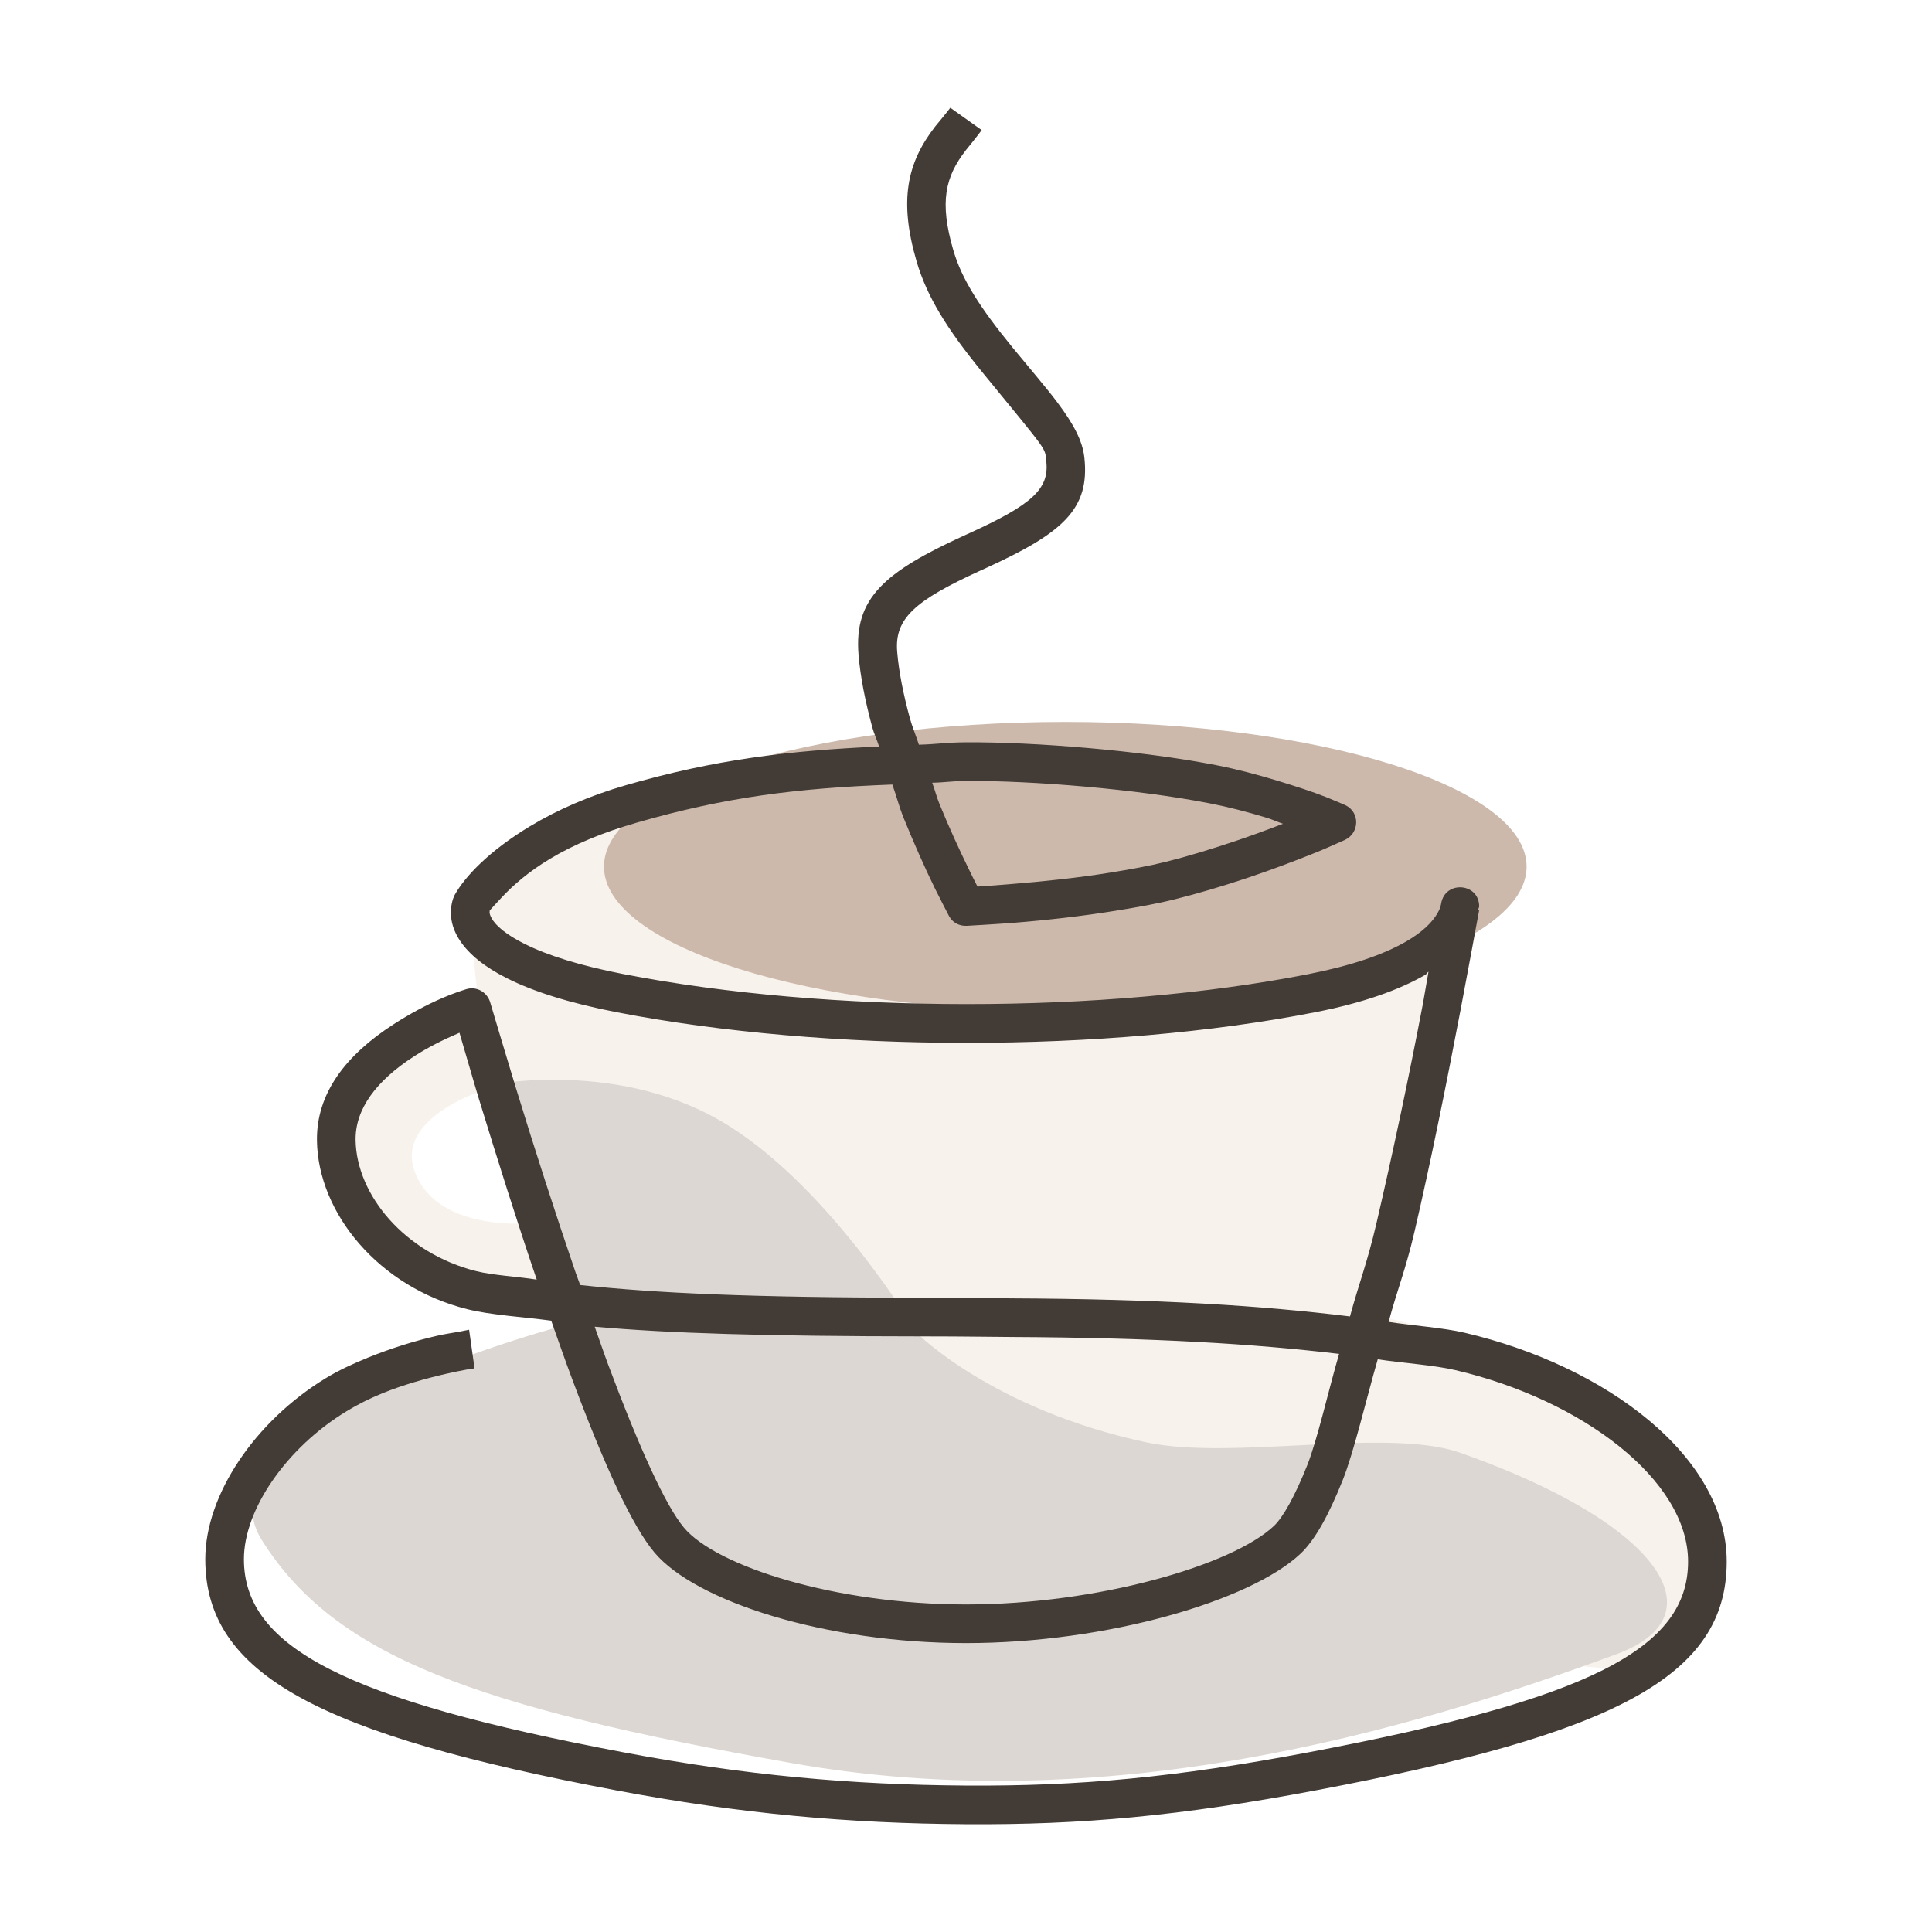
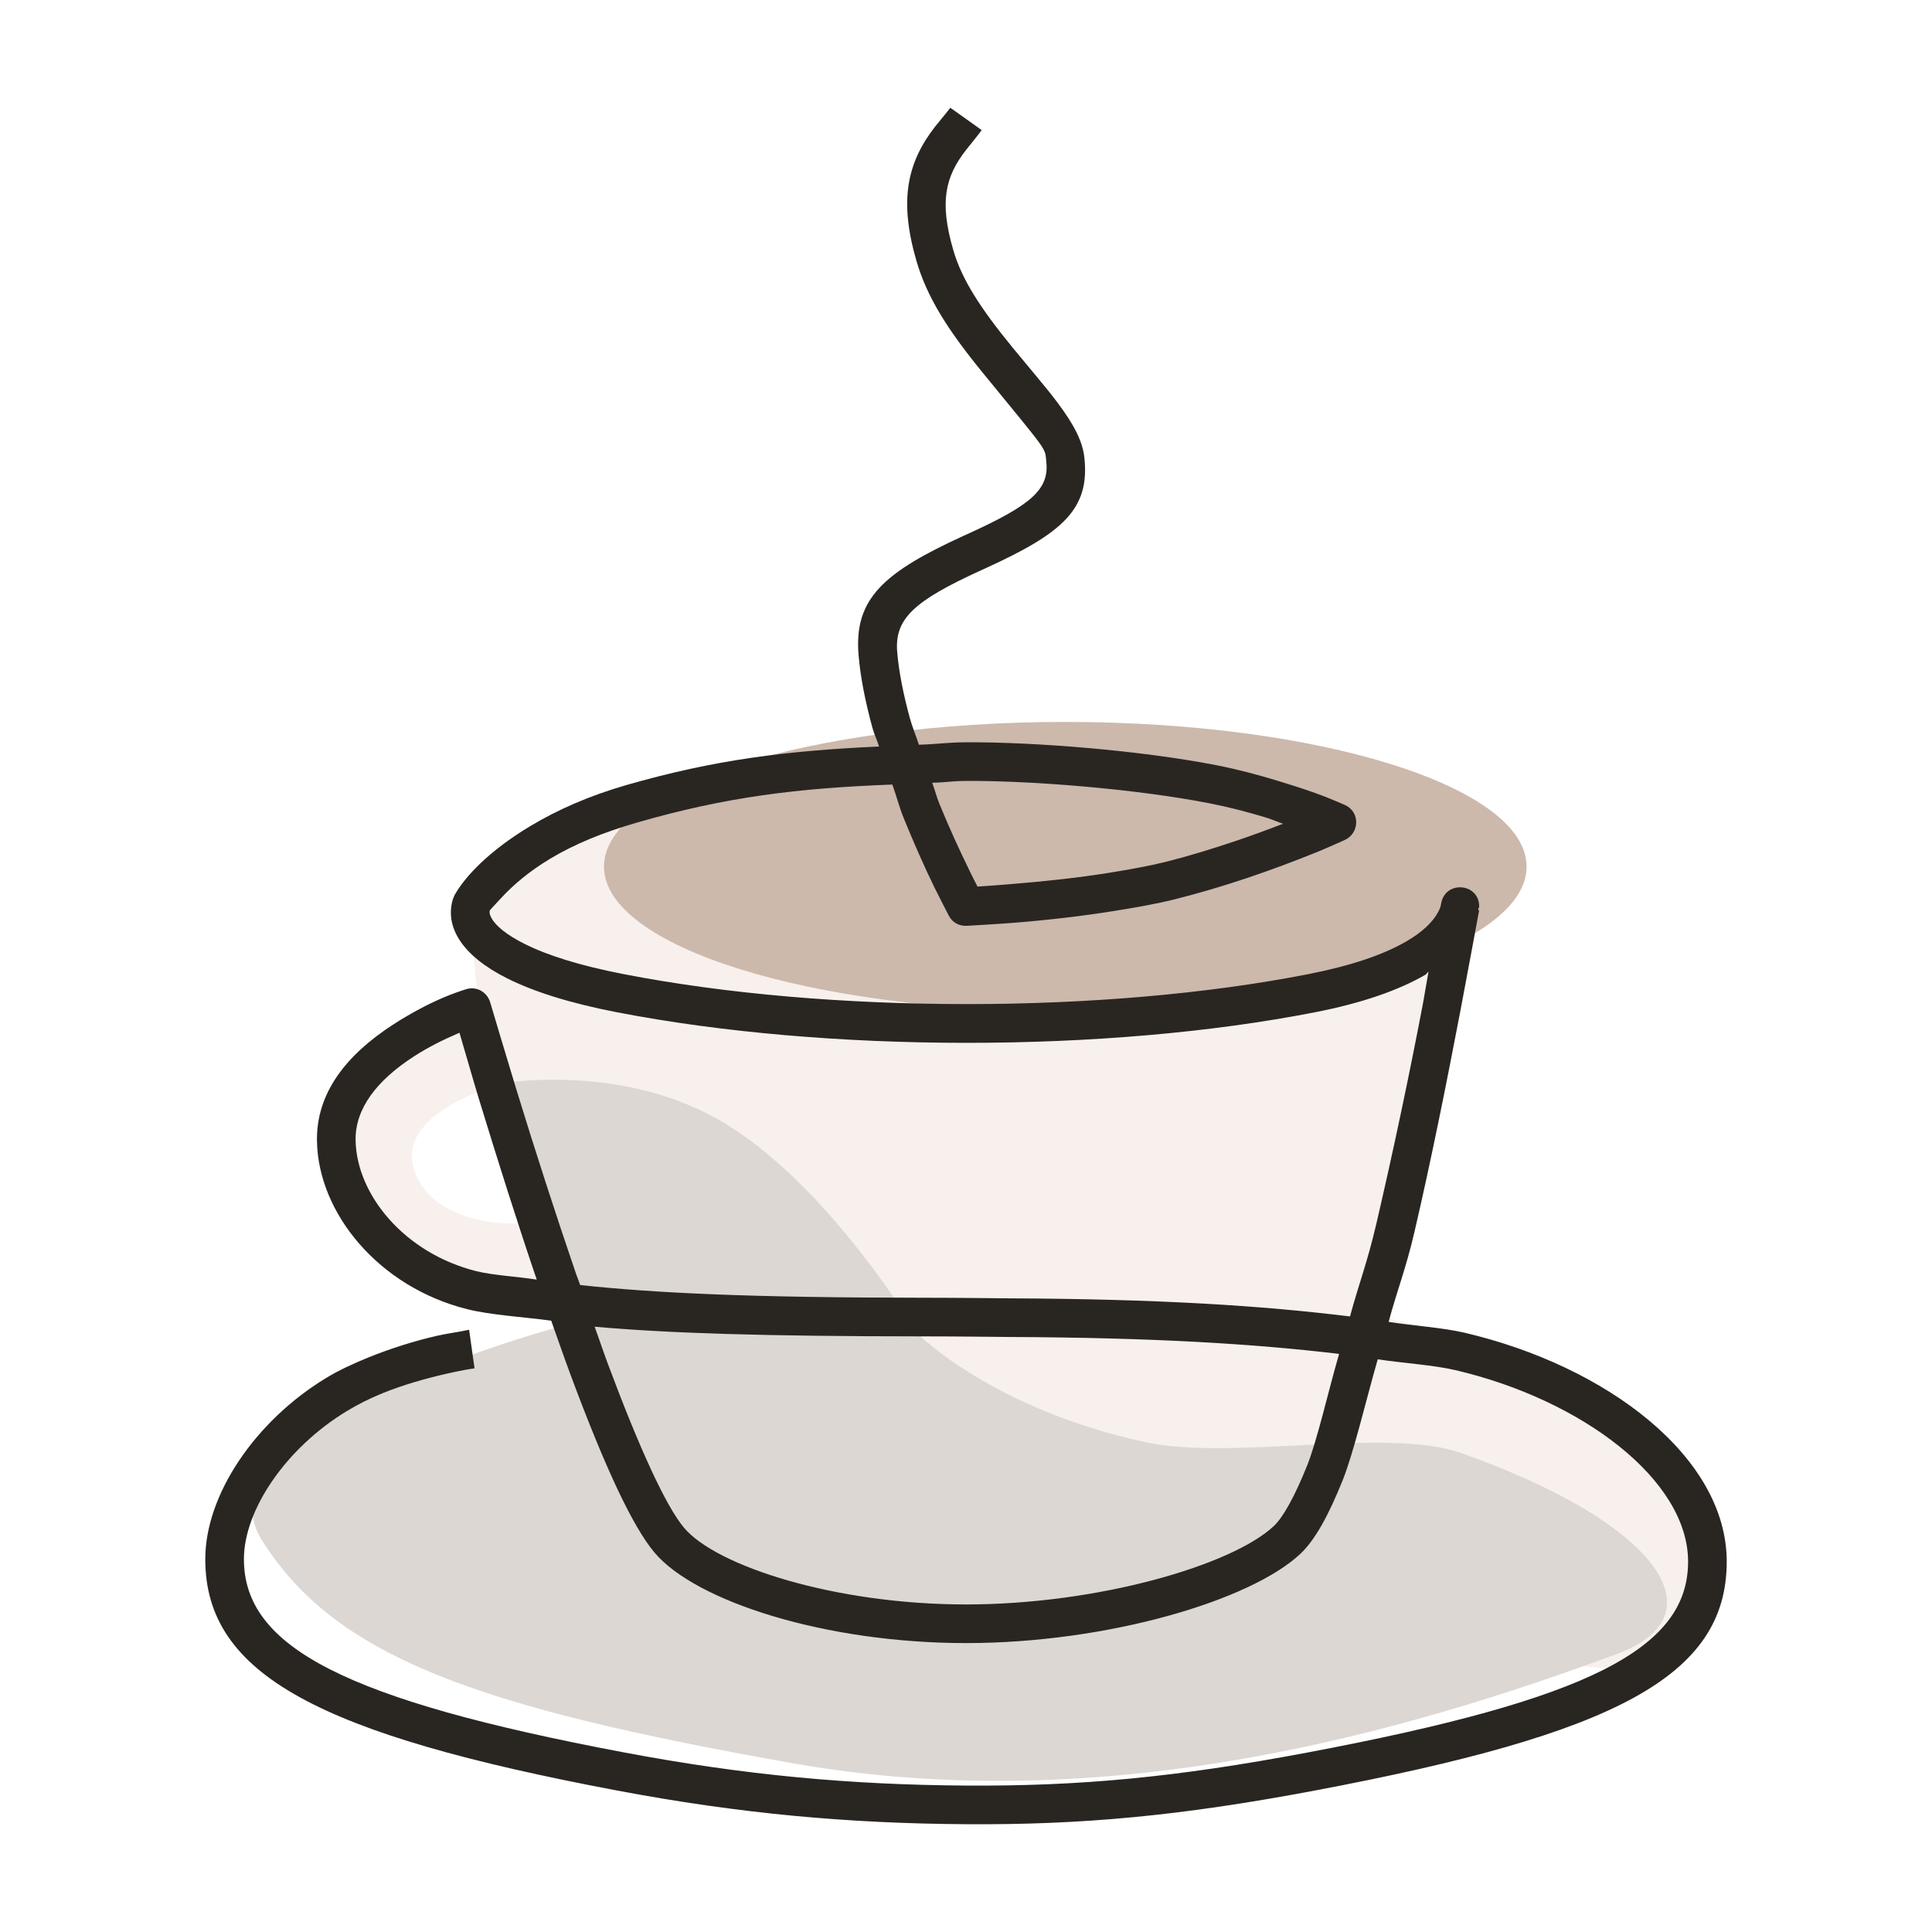
<svg xmlns="http://www.w3.org/2000/svg" height="100%" stroke-miterlimit="10" style="fill-rule:nonzero;clip-rule:evenodd;stroke-linecap:round;stroke-linejoin:round;" version="1.1" viewBox="0 0 100 100" width="100%" xml:space="preserve">
  <defs />
  <g id="Layer-1">
-     <path d="M23.997 52.852C23.997 52.852 20.007 53.61 18.555 55.886C17.103 58.162 16.835 59.797 18.19 61.955C19.546 64.113 22.029 65.681 24.52 66.822C27.01 67.964 28.154 66.52 28.154 66.52L27.256 63.317C27.256 63.317 22.504 63.737 21.435 60.551C20.516 57.81 25.106 56.398 25.106 56.398L23.997 52.852Z" fill="#f8f2ec" fill-rule="nonzero" opacity="1" stroke="none" />
-     <path d="M24.711 47.082C23.186 53.379 31.262 70.646 31.262 70.646L65.753 80.098C65.753 80.098 79.789 87.512 84.726 86.182C89.664 84.853 88.337 78.948 85.503 74.78C82.67 70.613 71.308 68.102 71.308 68.102L75.105 50.534L35.517 41.318C35.517 41.318 26.237 40.786 24.711 47.082Z" fill="#f8f2ec" fill-rule="nonzero" opacity="1" stroke="none" />
+     <path d="M23.997 52.852C23.997 52.852 20.007 53.61 18.555 55.886C17.103 58.162 16.835 59.797 18.19 61.955C19.546 64.113 22.029 65.681 24.52 66.822C27.01 67.964 28.154 66.52 28.154 66.52L27.256 63.317C27.256 63.317 22.504 63.737 21.435 60.551C20.516 57.81 25.106 56.398 25.106 56.398L23.997 52.852Z" fill="#f8f0ec" fill-rule="nonzero" opacity="1" stroke="none" />
+     <path d="M24.711 47.082C23.186 53.379 31.262 70.646 31.262 70.646L65.753 80.098C65.753 80.098 79.789 87.512 84.726 86.182C89.664 84.853 88.337 78.948 85.503 74.78C82.67 70.613 71.308 68.102 71.308 68.102L75.105 50.534L35.517 41.318C35.517 41.318 26.237 40.786 24.711 47.082Z" fill="#f8f0ec" fill-rule="nonzero" opacity="1" stroke="none" />
    <path d="M31.262 44.856C31.262 40.72 41.952 37.367 55.139 37.367C68.326 37.367 79.016 40.72 79.016 44.856C79.016 48.991 68.326 52.344 55.139 52.344C41.952 52.344 31.262 48.991 31.262 44.856Z" fill="#ccb9ac" fill-rule="nonzero" opacity="1" stroke="none" />
    <path d="M25.016 56.212L29.603 68.488C29.603 68.488 9.76 73.664 13.548 79.708C17.335 85.751 24.616 88.354 40.971 91.256C57.326 94.157 72.781 89.635 83.685 85.613C89.097 83.616 85.896 78.821 75.574 75.192C71.819 73.872 63.774 75.609 59.321 74.653C51.355 72.943 47.469 69.009 47.469 69.009C47.469 69.009 42.822 61.165 37.209 57.965C31.596 54.766 25.016 56.212 25.016 56.212Z" fill="#ddd7d3" fill-rule="nonzero" opacity="1" stroke="none" />
-     <path d="M49.188 5.577C49.064 5.753 48.441 6.501 48.406 6.546C46.947 8.42 46.523 10.376 47.438 13.514C47.976 15.361 49.028 17.043 50.844 19.265C54.334 23.535 54.072 23.133 54.156 23.89C54.316 25.326 53.373 26.132 50.219 27.577C50.051 27.654 50.044 27.656 49.875 27.733C45.773 29.613 44.196 30.966 44.438 33.889C44.533 35.046 44.785 36.304 45.156 37.671C45.24 37.98 45.404 38.324 45.5 38.639C40.749 38.855 36.991 39.317 32.406 40.639C30.493 41.192 28.84 41.921 27.438 42.764C25.293 44.055 24.059 45.383 23.531 46.327C23.46 46.475 23.434 46.559 23.406 46.671C23.081 47.996 23.891 49.457 26.25 50.639C27.609 51.321 29.475 51.918 31.906 52.389C42.798 54.504 57.28 54.51 68.094 52.389C70.523 51.913 72.401 51.251 73.781 50.452C73.86 50.406 73.862 50.342 73.938 50.296C73.807 51.007 73.738 51.494 73.656 51.921C72.916 55.797 72.091 59.681 71.25 63.296C70.766 65.378 70.346 66.4 69.875 68.139C65.283 67.574 60.001 67.238 52.281 67.202C51.033 67.196 50.052 67.172 47.812 67.171C38.789 67.165 33.929 66.93 30.031 66.514C29.959 66.304 29.886 66.135 29.812 65.921C28.763 62.851 27.696 59.557 26.688 56.264C26.334 55.112 25.39 51.943 25.375 51.889C25.219 51.349 24.662 51.031 24.125 51.202C23.877 51.281 23.463 51.415 22.938 51.639C22.066 52.012 21.195 52.486 20.375 53.014C17.895 54.614 16.369 56.591 16.406 59.046C16.462 62.794 19.608 66.62 24.188 67.764C25.404 68.069 27.116 68.167 28.531 68.358C28.887 69.368 29.253 70.415 29.594 71.327C31.304 75.907 32.73 78.996 33.875 80.358C36.002 82.887 42.709 85.046 50 85.046C57.306 85.046 64.73 82.854 67.312 80.421C68.056 79.72 68.762 78.453 69.5 76.608C70.075 75.171 70.712 72.438 71.312 70.358C72.612 70.556 74.192 70.651 75.344 70.921C81.883 72.453 87.375 76.598 87.375 80.827C87.375 85.345 82.234 87.96 67.719 90.702C60.85 91.999 55.867 92.459 50 92.421C44.049 92.382 38.571 91.89 32.281 90.702C17.88 87.982 12.625 85.26 12.625 80.702C12.625 78.149 14.808 74.947 17.938 73.046C18.494 72.708 19.117 72.389 19.812 72.108C20.848 71.69 21.975 71.364 23.094 71.108C23.486 71.019 23.831 70.948 24.156 70.889C24.348 70.855 24.496 70.836 24.562 70.827L24.281 68.827C24.192 68.84 24.029 68.882 23.812 68.921C23.457 68.984 23.05 69.043 22.625 69.139C21.41 69.417 20.206 69.803 19.062 70.264C18.273 70.584 17.53 70.929 16.875 71.327C13.193 73.564 10.625 77.38 10.625 80.702C10.625 86.691 16.558 89.772 31.906 92.671C38.319 93.882 43.933 94.382 50 94.421C55.996 94.46 61.1 93.992 68.094 92.671C83.571 89.747 89.375 86.787 89.375 80.827C89.375 75.4 83.15 70.703 75.812 68.983C74.677 68.717 73.136 68.618 71.875 68.421C72.33 66.726 72.754 65.733 73.219 63.733C74.066 60.09 74.849 56.197 75.594 52.296C75.855 50.931 76.551 47.175 76.562 47.108L76.5 47.108C76.505 47.056 76.562 46.968 76.562 46.921C76.562 45.695 74.799 45.557 74.594 46.764C74.593 46.766 74.564 46.912 74.562 46.921C74.562 46.918 74.531 47.048 74.406 47.264C74.138 47.731 73.642 48.235 72.781 48.733C71.607 49.412 69.943 49.985 67.719 50.421C57.158 52.491 42.921 52.486 32.281 50.421C30.016 49.981 28.336 49.449 27.156 48.858C26.214 48.386 25.659 47.923 25.438 47.514C25.343 47.339 25.333 47.242 25.344 47.171C25.345 47.165 25.342 47.145 25.344 47.139C25.399 47.058 25.603 46.844 25.938 46.483C26.567 45.803 27.39 45.101 28.469 44.452C29.721 43.699 31.221 43.081 32.969 42.577C37.579 41.247 41.261 40.796 46.188 40.608C46.401 41.197 46.536 41.756 46.781 42.358C47.293 43.614 47.828 44.831 48.375 45.952C48.567 46.345 49.086 47.349 49.125 47.421C49.307 47.756 49.65 47.936 50.031 47.921C50.156 47.916 51.837 47.816 52.469 47.764C54.277 47.619 56.056 47.413 57.75 47.139C58.857 46.961 59.891 46.776 60.812 46.546C62.023 46.243 63.262 45.876 64.531 45.452C65.797 45.029 67.031 44.561 68.156 44.108C68.551 43.95 69.522 43.515 69.594 43.483C70.378 43.132 70.406 42.029 69.625 41.671C69.576 41.648 68.921 41.368 68.656 41.264C67.904 40.969 67.059 40.696 66.156 40.421C65.111 40.102 64.043 39.818 62.969 39.608C59.052 38.844 53.563 38.401 50 38.421C48.999 38.426 48.444 38.525 47.562 38.546C47.418 38.094 47.212 37.606 47.094 37.171C46.752 35.914 46.522 34.756 46.438 33.733C46.295 32.007 47.363 31.084 50.719 29.546C50.887 29.469 50.894 29.467 51.062 29.39C55.001 27.585 56.424 26.355 56.125 23.671C56.03 22.822 55.576 21.961 54.75 20.858C54.45 20.458 54.115 20.04 53.625 19.452C53.493 19.294 52.59 18.208 52.406 17.983C50.749 15.955 49.787 14.474 49.344 12.952C48.615 10.452 48.922 9.148 50 7.765C49.996 7.77 50.641 6.977 50.812 6.733L49.188 5.577ZM50 40.421C53.438 40.402 58.817 40.84 62.594 41.577C63.598 41.773 64.58 42.028 65.562 42.327C65.871 42.421 66.115 42.542 66.406 42.639C65.594 42.951 64.78 43.254 63.906 43.546C62.683 43.955 61.501 44.319 60.344 44.608C59.481 44.824 58.492 45 57.438 45.171C55.802 45.435 54.04 45.623 52.281 45.764C51.831 45.801 51.133 45.857 50.594 45.889C50.431 45.573 50.297 45.301 50.188 45.077C49.659 43.994 49.118 42.82 48.625 41.608C48.47 41.227 48.392 40.889 48.25 40.514C48.907 40.503 49.276 40.425 50 40.421ZM23.781 53.452C24.064 54.404 24.509 55.969 24.781 56.858C25.759 60.051 26.761 63.236 27.781 66.233C26.821 66.079 25.515 66.01 24.656 65.796C20.94 64.867 18.449 61.838 18.406 59.014C18.382 57.4 19.477 55.935 21.438 54.671C22.154 54.209 22.944 53.814 23.719 53.483C23.749 53.47 23.752 53.464 23.781 53.452ZM30.781 68.671C34.661 69.012 39.497 69.165 47.812 69.171C50.049 69.172 51.037 69.196 52.281 69.202C59.754 69.237 64.871 69.552 69.312 70.077C68.758 71.975 68.18 74.55 67.656 75.858C67.019 77.45 66.411 78.537 65.938 78.983C63.783 81.013 56.842 83.046 50 83.046C43.242 83.046 37.083 81.071 35.406 79.077C34.465 77.958 33.093 74.957 31.469 70.608C31.247 70.013 31.011 69.31 30.781 68.671Z" fill="#433b35" fill-rule="nonzero" opacity="1" stroke="none" />
+     <path d="M49.188 5.577C49.064 5.753 48.441 6.501 48.406 6.546C46.947 8.42 46.523 10.376 47.438 13.514C47.976 15.361 49.028 17.043 50.844 19.265C54.334 23.535 54.072 23.133 54.156 23.89C54.316 25.326 53.373 26.132 50.219 27.577C50.051 27.654 50.044 27.656 49.875 27.733C45.773 29.613 44.196 30.966 44.438 33.889C44.533 35.046 44.785 36.304 45.156 37.671C45.24 37.98 45.404 38.324 45.5 38.639C40.749 38.855 36.991 39.317 32.406 40.639C30.493 41.192 28.84 41.921 27.438 42.764C25.293 44.055 24.059 45.383 23.531 46.327C23.46 46.475 23.434 46.559 23.406 46.671C23.081 47.996 23.891 49.457 26.25 50.639C27.609 51.321 29.475 51.918 31.906 52.389C42.798 54.504 57.28 54.51 68.094 52.389C70.523 51.913 72.401 51.251 73.781 50.452C73.86 50.406 73.862 50.342 73.938 50.296C73.807 51.007 73.738 51.494 73.656 51.921C72.916 55.797 72.091 59.681 71.25 63.296C70.766 65.378 70.346 66.4 69.875 68.139C65.283 67.574 60.001 67.238 52.281 67.202C51.033 67.196 50.052 67.172 47.812 67.171C38.789 67.165 33.929 66.93 30.031 66.514C29.959 66.304 29.886 66.135 29.812 65.921C28.763 62.851 27.696 59.557 26.688 56.264C26.334 55.112 25.39 51.943 25.375 51.889C25.219 51.349 24.662 51.031 24.125 51.202C23.877 51.281 23.463 51.415 22.938 51.639C22.066 52.012 21.195 52.486 20.375 53.014C17.895 54.614 16.369 56.591 16.406 59.046C16.462 62.794 19.608 66.62 24.188 67.764C25.404 68.069 27.116 68.167 28.531 68.358C28.887 69.368 29.253 70.415 29.594 71.327C31.304 75.907 32.73 78.996 33.875 80.358C36.002 82.887 42.709 85.046 50 85.046C57.306 85.046 64.73 82.854 67.312 80.421C68.056 79.72 68.762 78.453 69.5 76.608C70.075 75.171 70.712 72.438 71.312 70.358C72.612 70.556 74.192 70.651 75.344 70.921C81.883 72.453 87.375 76.598 87.375 80.827C87.375 85.345 82.234 87.96 67.719 90.702C60.85 91.999 55.867 92.459 50 92.421C44.049 92.382 38.571 91.89 32.281 90.702C17.88 87.982 12.625 85.26 12.625 80.702C12.625 78.149 14.808 74.947 17.938 73.046C18.494 72.708 19.117 72.389 19.812 72.108C20.848 71.69 21.975 71.364 23.094 71.108C23.486 71.019 23.831 70.948 24.156 70.889C24.348 70.855 24.496 70.836 24.562 70.827L24.281 68.827C24.192 68.84 24.029 68.882 23.812 68.921C23.457 68.984 23.05 69.043 22.625 69.139C21.41 69.417 20.206 69.803 19.062 70.264C18.273 70.584 17.53 70.929 16.875 71.327C13.193 73.564 10.625 77.38 10.625 80.702C10.625 86.691 16.558 89.772 31.906 92.671C38.319 93.882 43.933 94.382 50 94.421C55.996 94.46 61.1 93.992 68.094 92.671C83.571 89.747 89.375 86.787 89.375 80.827C89.375 75.4 83.15 70.703 75.812 68.983C74.677 68.717 73.136 68.618 71.875 68.421C72.33 66.726 72.754 65.733 73.219 63.733C74.066 60.09 74.849 56.197 75.594 52.296C75.855 50.931 76.551 47.175 76.562 47.108L76.5 47.108C76.505 47.056 76.562 46.968 76.562 46.921C76.562 45.695 74.799 45.557 74.594 46.764C74.593 46.766 74.564 46.912 74.562 46.921C74.562 46.918 74.531 47.048 74.406 47.264C74.138 47.731 73.642 48.235 72.781 48.733C71.607 49.412 69.943 49.985 67.719 50.421C57.158 52.491 42.921 52.486 32.281 50.421C30.016 49.981 28.336 49.449 27.156 48.858C26.214 48.386 25.659 47.923 25.438 47.514C25.343 47.339 25.333 47.242 25.344 47.171C25.345 47.165 25.342 47.145 25.344 47.139C25.399 47.058 25.603 46.844 25.938 46.483C26.567 45.803 27.39 45.101 28.469 44.452C29.721 43.699 31.221 43.081 32.969 42.577C37.579 41.247 41.261 40.796 46.188 40.608C46.401 41.197 46.536 41.756 46.781 42.358C47.293 43.614 47.828 44.831 48.375 45.952C48.567 46.345 49.086 47.349 49.125 47.421C49.307 47.756 49.65 47.936 50.031 47.921C50.156 47.916 51.837 47.816 52.469 47.764C54.277 47.619 56.056 47.413 57.75 47.139C58.857 46.961 59.891 46.776 60.812 46.546C62.023 46.243 63.262 45.876 64.531 45.452C65.797 45.029 67.031 44.561 68.156 44.108C68.551 43.95 69.522 43.515 69.594 43.483C70.378 43.132 70.406 42.029 69.625 41.671C69.576 41.648 68.921 41.368 68.656 41.264C67.904 40.969 67.059 40.696 66.156 40.421C65.111 40.102 64.043 39.818 62.969 39.608C59.052 38.844 53.563 38.401 50 38.421C48.999 38.426 48.444 38.525 47.562 38.546C47.418 38.094 47.212 37.606 47.094 37.171C46.752 35.914 46.522 34.756 46.438 33.733C46.295 32.007 47.363 31.084 50.719 29.546C50.887 29.469 50.894 29.467 51.062 29.39C55.001 27.585 56.424 26.355 56.125 23.671C56.03 22.822 55.576 21.961 54.75 20.858C54.45 20.458 54.115 20.04 53.625 19.452C53.493 19.294 52.59 18.208 52.406 17.983C50.749 15.955 49.787 14.474 49.344 12.952C48.615 10.452 48.922 9.148 50 7.765C49.996 7.77 50.641 6.977 50.812 6.733L49.188 5.577ZM50 40.421C53.438 40.402 58.817 40.84 62.594 41.577C63.598 41.773 64.58 42.028 65.562 42.327C65.871 42.421 66.115 42.542 66.406 42.639C65.594 42.951 64.78 43.254 63.906 43.546C62.683 43.955 61.501 44.319 60.344 44.608C59.481 44.824 58.492 45 57.438 45.171C55.802 45.435 54.04 45.623 52.281 45.764C51.831 45.801 51.133 45.857 50.594 45.889C50.431 45.573 50.297 45.301 50.188 45.077C49.659 43.994 49.118 42.82 48.625 41.608C48.47 41.227 48.392 40.889 48.25 40.514C48.907 40.503 49.276 40.425 50 40.421ZM23.781 53.452C24.064 54.404 24.509 55.969 24.781 56.858C25.759 60.051 26.761 63.236 27.781 66.233C26.821 66.079 25.515 66.01 24.656 65.796C20.94 64.867 18.449 61.838 18.406 59.014C18.382 57.4 19.477 55.935 21.438 54.671C22.154 54.209 22.944 53.814 23.719 53.483C23.749 53.47 23.752 53.464 23.781 53.452ZM30.781 68.671C34.661 69.012 39.497 69.165 47.812 69.171C50.049 69.172 51.037 69.196 52.281 69.202C59.754 69.237 64.871 69.552 69.312 70.077C68.758 71.975 68.18 74.55 67.656 75.858C67.019 77.45 66.411 78.537 65.938 78.983C63.783 81.013 56.842 83.046 50 83.046C43.242 83.046 37.083 81.071 35.406 79.077C34.465 77.958 33.093 74.957 31.469 70.608C31.247 70.013 31.011 69.31 30.781 68.671Z" fill="#292622" fill-rule="nonzero" opacity="1" stroke="none" />
  </g>
</svg>
